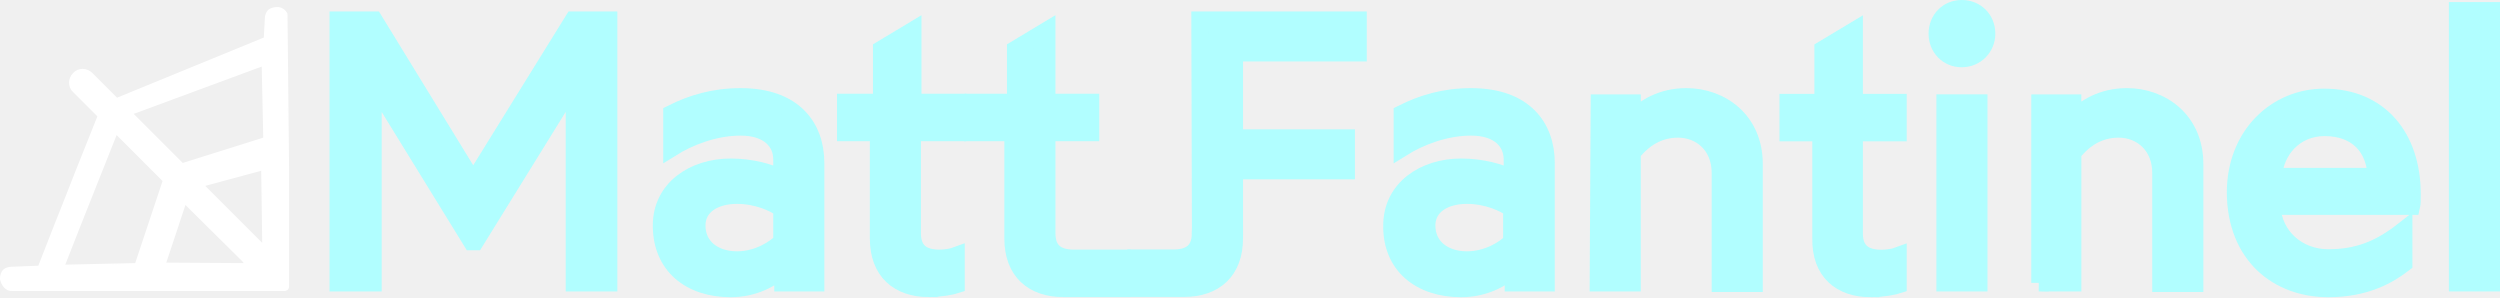
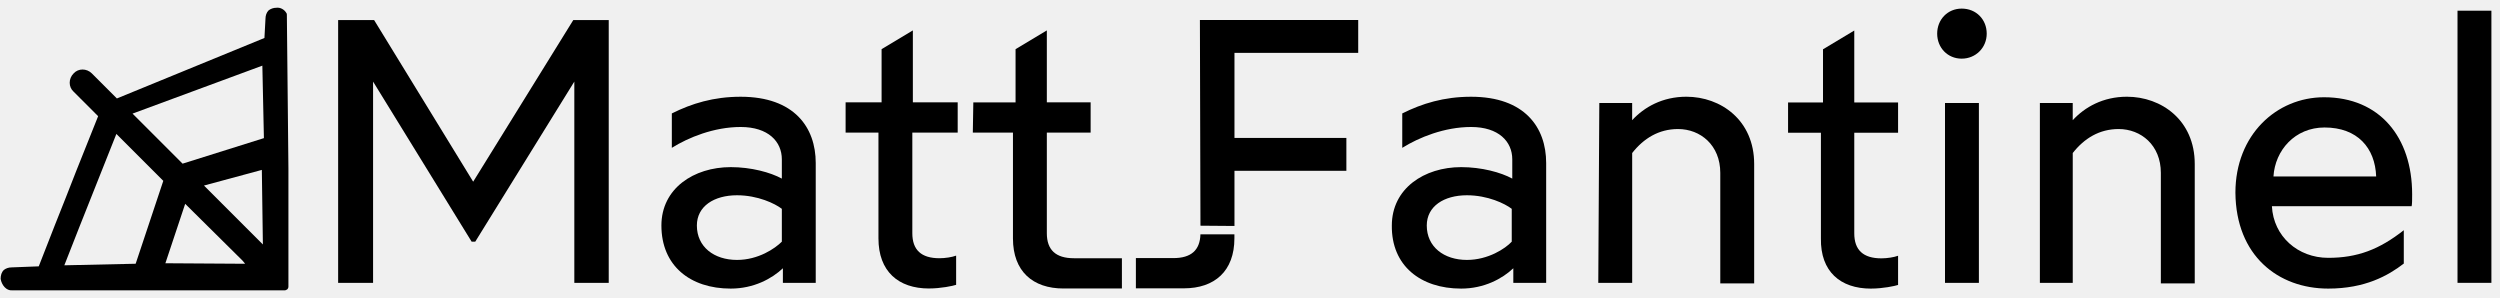
<svg xmlns="http://www.w3.org/2000/svg" width="126.87mm" height="15.082mm" viewBox="0 0 126.87 15.082" version="1.1" id="svg8">
  <defs id="defs2" />
-   <g id="layer1" transform="translate(2.828766,-210.2105)">
-     <path id="path935-6-1-43-2-9-8" class="st5" d="m 14.358,224.564 h 1.746 v -10.213 l 5.001,8.123 h 0.185 l 5.027,-8.123 v 10.213 h 1.746 v -13.335 h -1.799 l -5.08,8.202 -5.027,-8.202 h -1.826 v 13.335 z" style="fill:#b1feff;fill-opacity:1;stroke:#b1feff;stroke-width:0.874;stroke-miterlimit:11.339;stroke-opacity:1" />
-     <path id="path937-5-5-0-8-1-3" class="st5" d="m 34.255,224.856 c 1.164,0 2.09,-0.503 2.646,-1.032 v 0.741 h 1.667 v -6.085 c 0,-1.799 -1.085,-3.36 -3.81,-3.36 -1.376,0 -2.487,0.344 -3.493,0.847 v 1.746 c 0.847,-0.529 2.143,-1.058 3.493,-1.058 1.402,0 2.09,0.741 2.09,1.64 v 0.979 c -0.582,-0.318 -1.561,-0.582 -2.593,-0.582 -1.879,0 -3.519,1.085 -3.519,2.963 0,2.037 1.455,3.201 3.519,3.201 z m 0.318,-1.455 c -1.164,0 -2.037,-0.661 -2.037,-1.746 0,-0.979 0.873,-1.535 2.037,-1.535 1.058,0 1.931,0.423 2.275,0.688 v 1.667 c -0.344,0.344 -1.191,0.926 -2.275,0.926 z" style="fill:#b1feff;fill-opacity:1;stroke:#b1feff;stroke-width:0.874;stroke-miterlimit:11.339;stroke-opacity:1" />
-     <path id="path939-9-7-0-4-9-8" class="st5" d="m 44.317,224.85 c 0.609,0 1.217,-0.132 1.376,-0.185 v -1.482 c -0.212,0.079 -0.556,0.132 -0.847,0.132 -0.926,0 -1.376,-0.423 -1.376,-1.27 v -5.106 h 2.302 v -1.535 h -2.275 v -3.651 l -1.587,0.953 v 2.699 h -1.826 v 1.535 h 1.667 v 5.371 c 0,1.667 1.005,2.54 2.566,2.54 z" style="fill:#b1feff;fill-opacity:1;stroke:#b1feff;stroke-width:0.874;stroke-miterlimit:11.339;stroke-opacity:1" />
-     <path id="path941-3-7-9-7-6-0" class="st5" d="m 51.143,224.85 c 0.609,0 2.963,-5.3e-4 2.963,-5.3e-4 l -2.11e-4,-1.534 c 0,0 -2.143,-9e-5 -2.434,-9e-5 -0.926,0 -1.376,-0.423 -1.376,-1.27 v -5.106 h 2.223 v -1.535 h -2.223 v -3.651 l -1.587,0.953 v 2.699 h -2.143 l -0.026,1.535 h 2.037 v 5.371 c 0,1.667 1.005,2.54 2.566,2.54 z" style="fill:#b1feff;fill-opacity:1;stroke:#b1feff;stroke-width:0.874;stroke-miterlimit:11.339;stroke-opacity:1" />
-     <path id="path941-3-7-9-6-2-9-4" style="fill:#b1feff;fill-opacity:1;stroke:#b1feff;stroke-width:0.874;stroke-miterlimit:11.339;stroke-opacity:1" d="m 58.091,222.101 c -0.023,0.803 -0.469,1.207 -1.371,1.207 -0.291,0 -1.905,5.3e-4 -1.905,5.3e-4 v 1.534 c 0,0 1.826,5.3e-4 2.434,5.3e-4 1.561,0 2.566,-0.873 2.566,-2.54 v -0.202 z" />
-     <path id="path943-7-6-2-4-3-0" class="st5" d="m 59.818,221.678 v -2.801 h 5.679 v -1.668 h -5.679 v -4.315 h 6.28 v -1.668 h -8.034 l 0.028,10.438 z" style="opacity:1;fill:#b1feff;fill-opacity:1;stroke:#b1feff;stroke-width:0.869;stroke-miterlimit:11.339;stroke-opacity:1" />
-     <path id="path945-4-7-5-0-3-9" class="st5" d="m 71.323,224.856 c 1.164,0 2.09,-0.503 2.646,-1.032 v 0.741 h 1.667 v -6.085 c 0,-1.799 -1.085,-3.36 -3.81,-3.36 -1.376,0 -2.487,0.344 -3.493,0.847 v 1.746 c 0.847,-0.529 2.143,-1.058 3.493,-1.058 1.402,0 2.09,0.741 2.09,1.64 v 0.979 c -0.582,-0.318 -1.561,-0.582 -2.593,-0.582 -1.879,0 -3.519,1.085 -3.519,2.963 -0.026,2.037 1.455,3.201 3.519,3.201 z m 0.291,-1.455 c -1.164,0 -2.037,-0.661 -2.037,-1.746 0,-0.979 0.873,-1.535 2.037,-1.535 1.058,0 1.931,0.423 2.275,0.688 v 1.667 c -0.318,0.344 -1.191,0.926 -2.275,0.926 z" style="fill:#b1feff;fill-opacity:1;stroke:#b1feff;stroke-width:0.874;stroke-miterlimit:11.339;stroke-opacity:1" />
-     <path id="path947-5-3-4-6-8-1" class="st5" d="m 78.281,224.564 h 1.72 v -6.588 c 0.582,-0.741 1.349,-1.217 2.328,-1.217 1.138,0 2.143,0.82 2.143,2.223 v 5.609 h 1.72 v -6.059 c 0,-2.223 -1.693,-3.413 -3.44,-3.413 -1.217,0 -2.143,0.529 -2.752,1.191 v -0.873 h -1.667 z" style="fill:#b1feff;fill-opacity:1;stroke:#b1feff;stroke-width:0.874;stroke-miterlimit:11.339;stroke-opacity:1" />
-     <path id="path949-2-6-0-2-0-9" class="st5" d="m 92.119,224.856 c 0.609,0 1.217,-0.132 1.376,-0.185 v -1.482 c -0.212,0.079 -0.556,0.132 -0.847,0.132 -0.926,0 -1.376,-0.423 -1.376,-1.27 v -5.106 h 2.223 v -1.535 h -2.223 v -3.651 l -1.587,0.953 v 2.699 h -1.773 v 1.535 h 1.667 v 5.371 c -0.026,1.667 0.979,2.54 2.54,2.54 z" style="fill:#b1feff;fill-opacity:1;stroke:#b1feff;stroke-width:0.874;stroke-miterlimit:11.339;stroke-opacity:1" />
-     <path id="path951-5-5-5-9-5-6" class="st5" d="m 96.723,213.187 c 0.714,0 1.27,-0.556 1.27,-1.27 0,-0.714 -0.529,-1.27 -1.27,-1.27 -0.714,0 -1.244,0.556 -1.244,1.27 0,0.714 0.529,1.27 1.244,1.27 z m -0.847,11.377 h 1.72 v -9.128 h -1.72 z" style="fill:#b1feff;fill-opacity:1;stroke:#b1feff;stroke-width:0.874;stroke-miterlimit:11.339;stroke-opacity:1" />
-     <path id="path953-4-6-9-9-6-2" class="st5" d="m 100.639,224.564 h 1.72 v -6.588 c 0.582,-0.741 1.349,-1.217 2.328,-1.217 1.138,0 2.143,0.82 2.143,2.223 v 5.609 h 1.72 v -6.059 c 0,-2.223 -1.693,-3.413 -3.44,-3.413 -1.217,0 -2.143,0.529 -2.752,1.191 v -0.873 h -1.667 v 9.128 z" style="fill:#b1feff;fill-opacity:1;stroke:#b1feff;stroke-width:0.874;stroke-miterlimit:11.339;stroke-opacity:1" />
-     <path id="path955-7-3-4-0-6-5" class="st5" d="m 115.323,224.856 c 1.879,0 3.043,-0.661 3.836,-1.27 v -1.693 c -1.244,0.979 -2.355,1.402 -3.836,1.402 -1.535,0 -2.778,-1.085 -2.857,-2.619 h 7.091 c 0.026,-0.106 0.026,-0.37 0.026,-0.609 0,-2.884 -1.64,-4.921 -4.471,-4.921 -2.408,0 -4.498,1.905 -4.498,4.842 0.026,3.201 2.17,4.868 4.71,4.868 z m -2.778,-5.689 c 0.079,-1.323 1.085,-2.487 2.593,-2.487 1.667,0 2.566,1.032 2.619,2.487 z" style="fill:#b1feff;fill-opacity:1;stroke:#b1feff;stroke-width:0.874;stroke-miterlimit:11.339;stroke-opacity:1" />
-     <path id="path957-4-9-6-8-4-4" class="st5" d="m 121.885,224.564 h 1.72 v -13.811 h -1.72 z" style="fill:#b1feff;fill-opacity:1;stroke:#b1feff;stroke-width:0.874;stroke-miterlimit:11.339;stroke-opacity:1" />
-     <path class="st9" d="m 11.729,210.975 c 0,-0.026 0,-0.079 -0.026,-0.106 -0.106,-0.185 -0.318,-0.291 -0.503,-0.265 -0.159,0 -0.291,0.053 -0.397,0.132 -0.106,0.106 -0.159,0.265 -0.159,0.423 l -0.053,0.979 -7.488,3.069 -1.27,-1.27 c -0.265,-0.265 -0.688,-0.265 -0.926,0 -0.265,0.265 -0.265,0.688 0,0.926 l 1.244,1.244 -1.102,2.757 c 0,0.026 -1.094,2.773 -1.094,2.773 l 1.231,0.126 1.891,-4.756 2.381,2.381 -1.402,4.207 -3.62,0.079 0.75,-1.911 -1.231,-0.126 -0.817,2.09 -1.379,0.053 c -0.159,0 -0.291,0.053 -0.397,0.132 -0.106,0.106 -0.159,0.265 -0.159,0.45 0.053,0.318 0.291,0.609 0.582,0.582 h 0.661 5.741 0.212 0.265 0.45 6.509 c 0.053,0 0.079,-0.026 0.132,-0.053 0.026,-0.026 0.053,-0.079 0.053,-0.132 v -6.006 z m -4.207,8.652 2.937,-0.794 0.053,3.784 z m 1.958,3.81 0.132,0.159 -4.048,-0.026 1.005,-3.016 z m 1.005,-9.895 0.079,3.678 -4.127,1.296 -2.54,-2.54 z" id="path80-9-9-1-7" style="fill:#ffffff;fill-opacity:1;stroke:#ffffff;stroke-width:0.065;stroke-miterlimit:4;stroke-dasharray:none;stroke-opacity:1" />
+   <g id="name" transform="translate(2.828766,-210.2105)">
+     <path id="path935-6-1-43-2-9-8" class="st5" d="m 14.358,224.564 h 1.746 v -10.213 l 5.001,8.123 h 0.185 l 5.027,-8.123 v 10.213 h 1.746 v -13.335 h -1.799 l -5.08,8.202 -5.027,-8.202 h -1.826 v 13.335 z" style="fill-opacity:1;stroke-width:0.874;stroke-miterlimit:11.339;stroke-opacity:1" />
+     <path id="path937-5-5-0-8-1-3" class="st5" d="m 34.255,224.856 c 1.164,0 2.09,-0.503 2.646,-1.032 v 0.741 h 1.667 v -6.085 c 0,-1.799 -1.085,-3.36 -3.81,-3.36 -1.376,0 -2.487,0.344 -3.493,0.847 v 1.746 c 0.847,-0.529 2.143,-1.058 3.493,-1.058 1.402,0 2.09,0.741 2.09,1.64 v 0.979 c -0.582,-0.318 -1.561,-0.582 -2.593,-0.582 -1.879,0 -3.519,1.085 -3.519,2.963 0,2.037 1.455,3.201 3.519,3.201 z m 0.318,-1.455 c -1.164,0 -2.037,-0.661 -2.037,-1.746 0,-0.979 0.873,-1.535 2.037,-1.535 1.058,0 1.931,0.423 2.275,0.688 v 1.667 c -0.344,0.344 -1.191,0.926 -2.275,0.926 z" style="fill-opacity:1;stroke-width:0.874;stroke-miterlimit:11.339;stroke-opacity:1" />
+     <path id="path939-9-7-0-4-9-8" class="st5" d="m 44.317,224.85 c 0.609,0 1.217,-0.132 1.376,-0.185 v -1.482 c -0.212,0.079 -0.556,0.132 -0.847,0.132 -0.926,0 -1.376,-0.423 -1.376,-1.27 v -5.106 h 2.302 v -1.535 h -2.275 v -3.651 l -1.587,0.953 v 2.699 h -1.826 v 1.535 h 1.667 v 5.371 c 0,1.667 1.005,2.54 2.566,2.54 z" style="fill-opacity:1;stroke-width:0.874;stroke-miterlimit:11.339;stroke-opacity:1" />
+     <path id="path941-3-7-9-7-6-0" class="st5" d="m 51.143,224.85 c 0.609,0 2.963,-5.3e-4 2.963,-5.3e-4 l -2.11e-4,-1.534 c 0,0 -2.143,-9e-5 -2.434,-9e-5 -0.926,0 -1.376,-0.423 -1.376,-1.27 v -5.106 h 2.223 v -1.535 h -2.223 v -3.651 l -1.587,0.953 v 2.699 h -2.143 l -0.026,1.535 h 2.037 v 5.371 c 0,1.667 1.005,2.54 2.566,2.54 z" style="fill-opacity:1;stroke-width:0.874;stroke-miterlimit:11.339;stroke-opacity:1" />
+     <path id="path941-3-7-9-6-2-9-4" style="fill-opacity:1;stroke-width:0.874;stroke-miterlimit:11.339;stroke-opacity:1" d="m 58.091,222.101 c -0.023,0.803 -0.469,1.207 -1.371,1.207 -0.291,0 -1.905,5.3e-4 -1.905,5.3e-4 v 1.534 c 0,0 1.826,5.3e-4 2.434,5.3e-4 1.561,0 2.566,-0.873 2.566,-2.54 v -0.202 z" />
+     <path id="path943-7-6-2-4-3-0" class="st5" d="m 59.818,221.678 v -2.801 h 5.679 v -1.668 h -5.679 v -4.315 h 6.28 v -1.668 h -8.034 l 0.028,10.438 z" style="opacity:1;fill-opacity:1;stroke-width:0.869;stroke-miterlimit:11.339;stroke-opacity:1" />
+     <path id="path945-4-7-5-0-3-9" class="st5" d="m 71.323,224.856 c 1.164,0 2.09,-0.503 2.646,-1.032 v 0.741 h 1.667 v -6.085 c 0,-1.799 -1.085,-3.36 -3.81,-3.36 -1.376,0 -2.487,0.344 -3.493,0.847 v 1.746 c 0.847,-0.529 2.143,-1.058 3.493,-1.058 1.402,0 2.09,0.741 2.09,1.64 v 0.979 c -0.582,-0.318 -1.561,-0.582 -2.593,-0.582 -1.879,0 -3.519,1.085 -3.519,2.963 -0.026,2.037 1.455,3.201 3.519,3.201 z m 0.291,-1.455 c -1.164,0 -2.037,-0.661 -2.037,-1.746 0,-0.979 0.873,-1.535 2.037,-1.535 1.058,0 1.931,0.423 2.275,0.688 v 1.667 c -0.318,0.344 -1.191,0.926 -2.275,0.926 z" style="fill-opacity:1;stroke-width:0.874;stroke-miterlimit:11.339;stroke-opacity:1" />
+     <path id="path947-5-3-4-6-8-1" class="st5" d="m 78.281,224.564 h 1.72 v -6.588 c 0.582,-0.741 1.349,-1.217 2.328,-1.217 1.138,0 2.143,0.82 2.143,2.223 v 5.609 h 1.72 v -6.059 c 0,-2.223 -1.693,-3.413 -3.44,-3.413 -1.217,0 -2.143,0.529 -2.752,1.191 v -0.873 h -1.667 z" style="fill-opacity:1;stroke-width:0.874;stroke-miterlimit:11.339;stroke-opacity:1" />
+     <path id="path949-2-6-0-2-0-9" class="st5" d="m 92.119,224.856 c 0.609,0 1.217,-0.132 1.376,-0.185 v -1.482 c -0.212,0.079 -0.556,0.132 -0.847,0.132 -0.926,0 -1.376,-0.423 -1.376,-1.27 v -5.106 h 2.223 v -1.535 h -2.223 v -3.651 l -1.587,0.953 v 2.699 h -1.773 v 1.535 h 1.667 v 5.371 c -0.026,1.667 0.979,2.54 2.54,2.54 z" style="fill-opacity:1;stroke-width:0.874;stroke-miterlimit:11.339;stroke-opacity:1" />
+     <path id="path951-5-5-5-9-5-6" class="st5" d="m 96.723,213.187 c 0.714,0 1.27,-0.556 1.27,-1.27 0,-0.714 -0.529,-1.27 -1.27,-1.27 -0.714,0 -1.244,0.556 -1.244,1.27 0,0.714 0.529,1.27 1.244,1.27 z m -0.847,11.377 h 1.72 v -9.128 h -1.72 z" style="fill-opacity:1;stroke-width:0.874;stroke-miterlimit:11.339;stroke-opacity:1" />
+     <path id="path953-4-6-9-9-6-2" class="st5" d="m 100.639,224.564 h 1.72 v -6.588 c 0.582,-0.741 1.349,-1.217 2.328,-1.217 1.138,0 2.143,0.82 2.143,2.223 v 5.609 h 1.72 v -6.059 c 0,-2.223 -1.693,-3.413 -3.44,-3.413 -1.217,0 -2.143,0.529 -2.752,1.191 v -0.873 h -1.667 v 9.128 z" style="fill-opacity:1;stroke-width:0.874;stroke-miterlimit:11.339;stroke-opacity:1" />
+     <path id="path955-7-3-4-0-6-5" class="st5" d="m 115.323,224.856 c 1.879,0 3.043,-0.661 3.836,-1.27 v -1.693 c -1.244,0.979 -2.355,1.402 -3.836,1.402 -1.535,0 -2.778,-1.085 -2.857,-2.619 h 7.091 c 0.026,-0.106 0.026,-0.37 0.026,-0.609 0,-2.884 -1.64,-4.921 -4.471,-4.921 -2.408,0 -4.498,1.905 -4.498,4.842 0.026,3.201 2.17,4.868 4.71,4.868 z m -2.778,-5.689 c 0.079,-1.323 1.085,-2.487 2.593,-2.487 1.667,0 2.566,1.032 2.619,2.487 z" style="fill-opacity:1;stroke-width:0.874;stroke-miterlimit:11.339;stroke-opacity:1" />
+     <path id="path957-4-9-6-8-4-4" class="st5" d="m 121.885,224.564 h 1.72 v -13.811 h -1.72 z" style="fill-opacity:1;stroke-width:0.874;stroke-miterlimit:11.339;stroke-opacity:1" />
+   </g>
+   <g id="web" transform="translate(2.828766,-210.2105)">
+     <path class="st9" d="m 11.729,210.975 c 0,-0.026 0,-0.079 -0.026,-0.106 -0.106,-0.185 -0.318,-0.291 -0.503,-0.265 -0.159,0 -0.291,0.053 -0.397,0.132 -0.106,0.106 -0.159,0.265 -0.159,0.423 l -0.053,0.979 -7.488,3.069 -1.27,-1.27 c -0.265,-0.265 -0.688,-0.265 -0.926,0 -0.265,0.265 -0.265,0.688 0,0.926 l 1.244,1.244 -1.102,2.757 c 0,0.026 -1.094,2.773 -1.094,2.773 l 1.231,0.126 1.891,-4.756 2.381,2.381 -1.402,4.207 -3.62,0.079 0.75,-1.911 -1.231,-0.126 -0.817,2.09 -1.379,0.053 c -0.159,0 -0.291,0.053 -0.397,0.132 -0.106,0.106 -0.159,0.265 -0.159,0.45 0.053,0.318 0.291,0.609 0.582,0.582 h 0.661 5.741 0.212 0.265 0.45 6.509 c 0.053,0 0.079,-0.026 0.132,-0.053 0.026,-0.026 0.053,-0.079 0.053,-0.132 v -6.006 z m -4.207,8.652 2.937,-0.794 0.053,3.784 z m 1.958,3.81 0.132,0.159 -4.048,-0.026 1.005,-3.016 z m 1.005,-9.895 0.079,3.678 -4.127,1.296 -2.54,-2.54 z" id="path80-9-9-1-7" style="fill-opacity:1;stroke-width:0.065;stroke-miterlimit:4;stroke-dasharray:none;stroke-opacity:1" />
  </g>
</svg>
